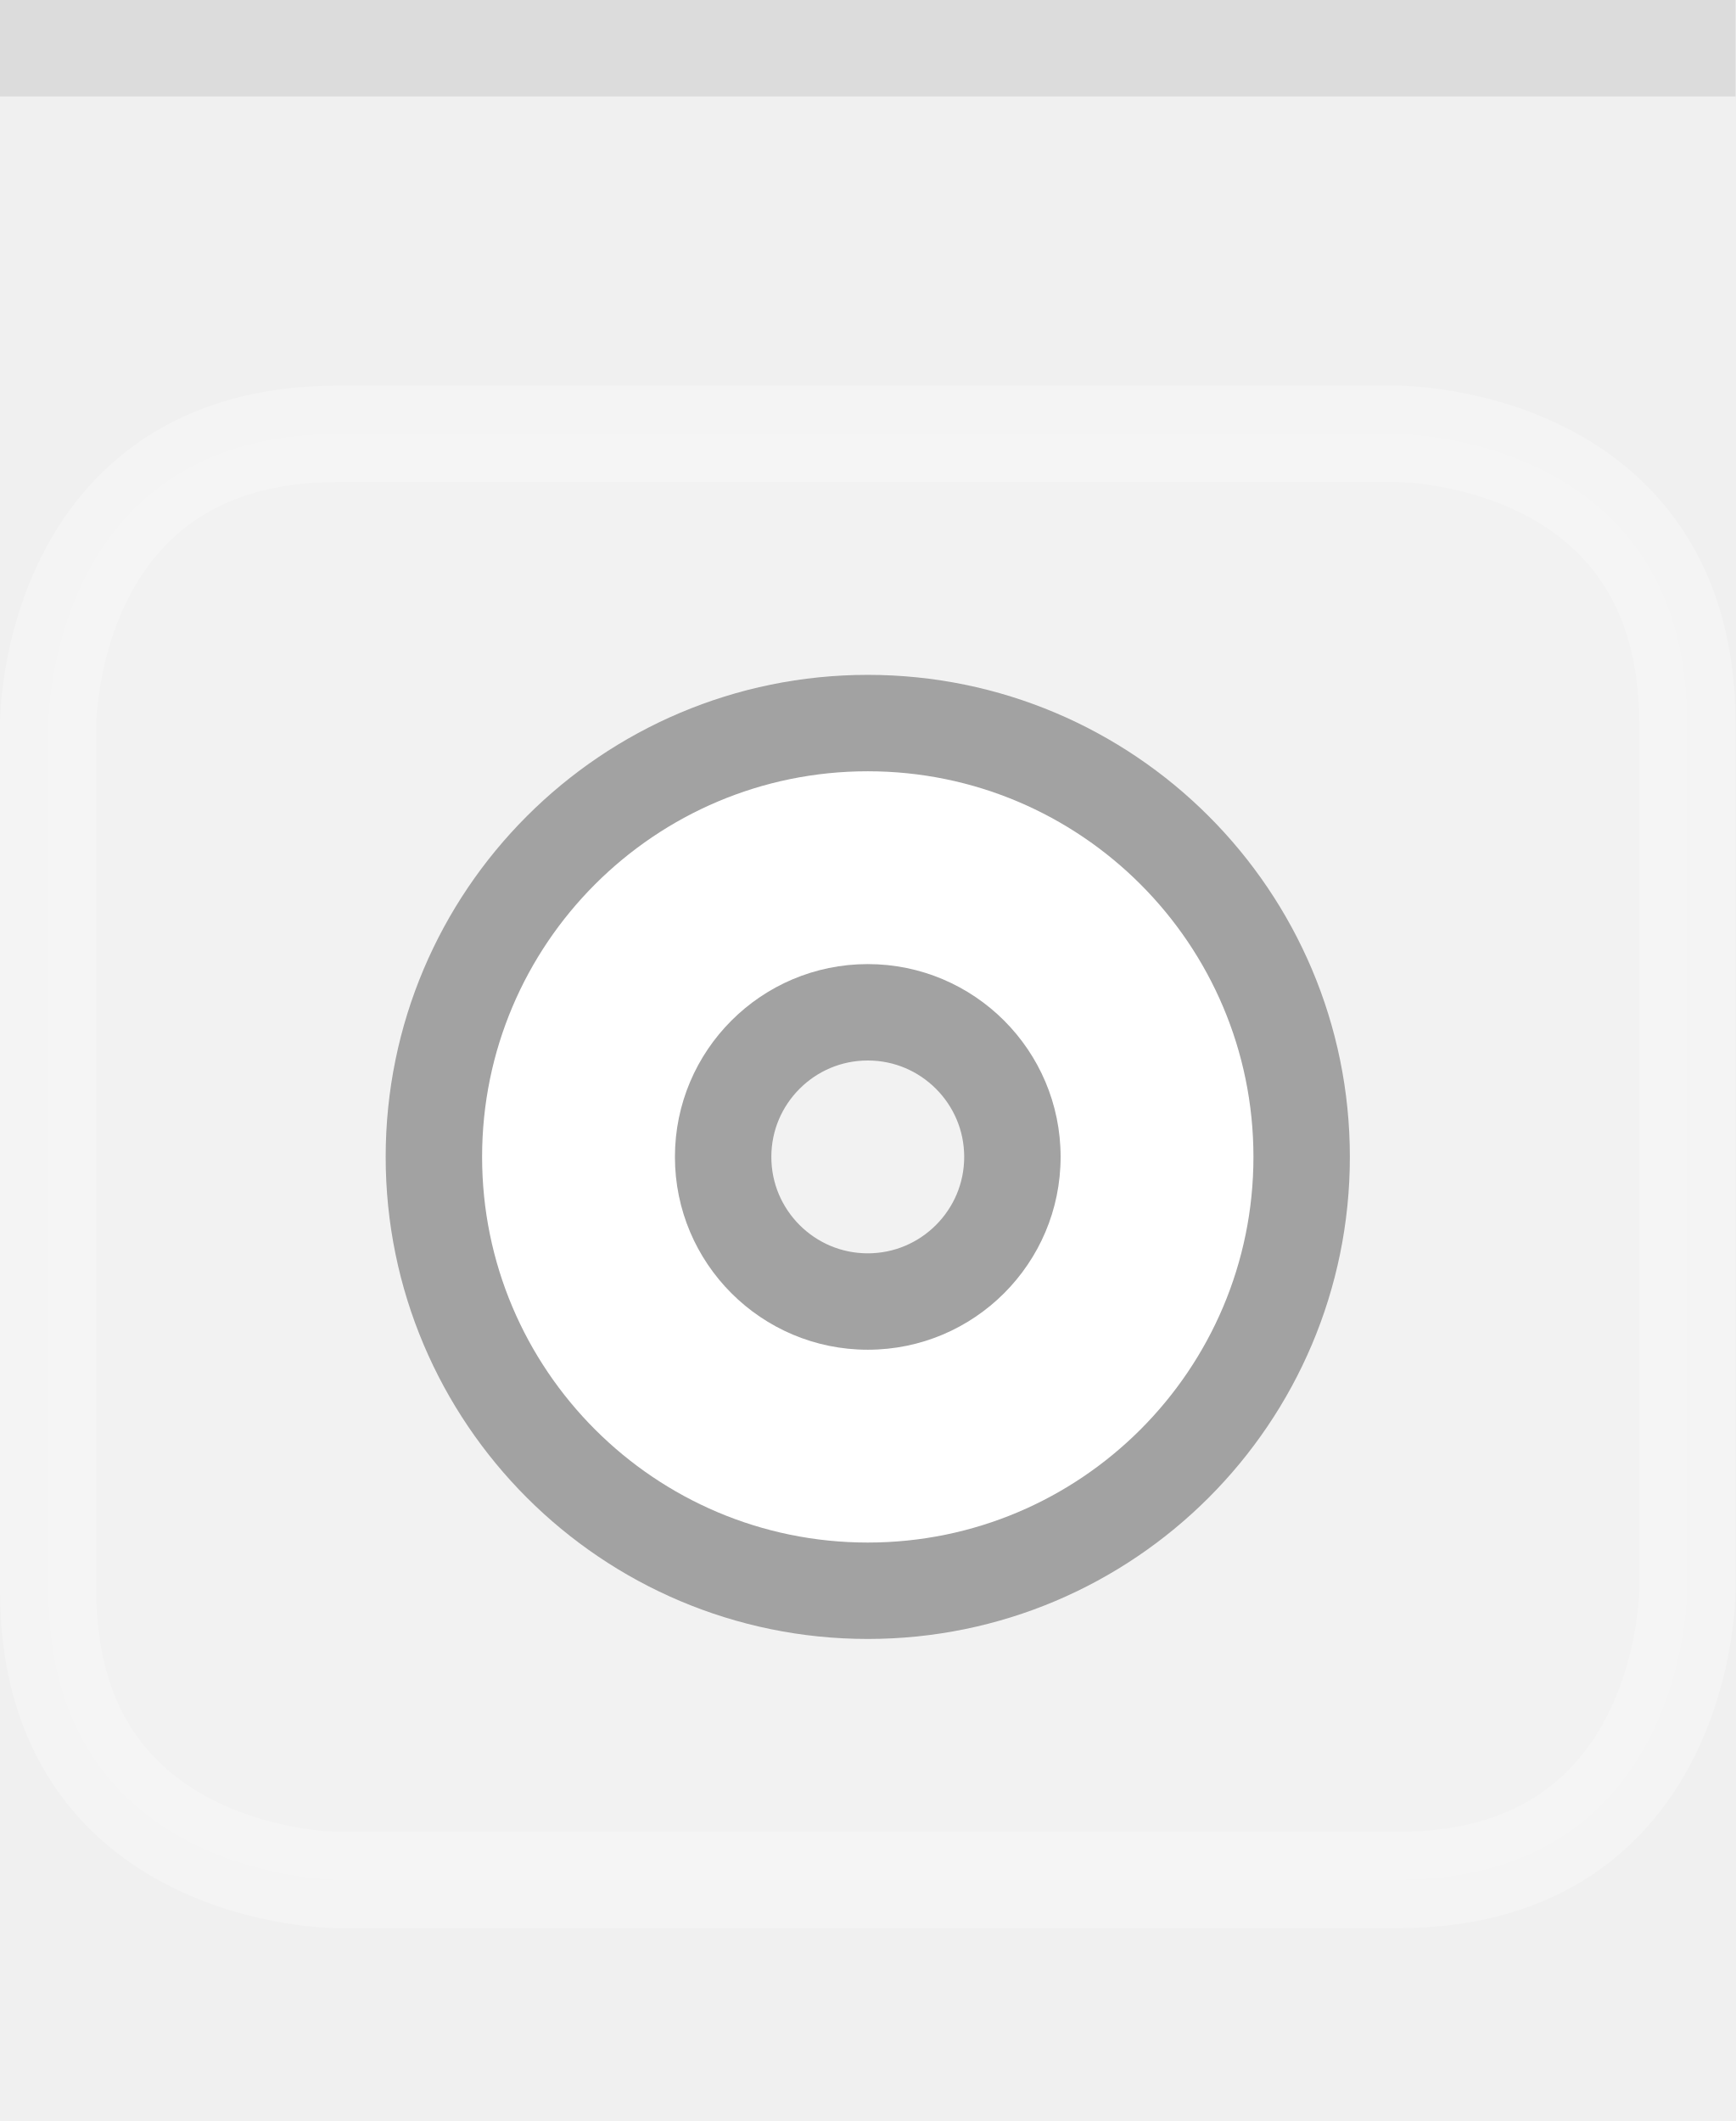
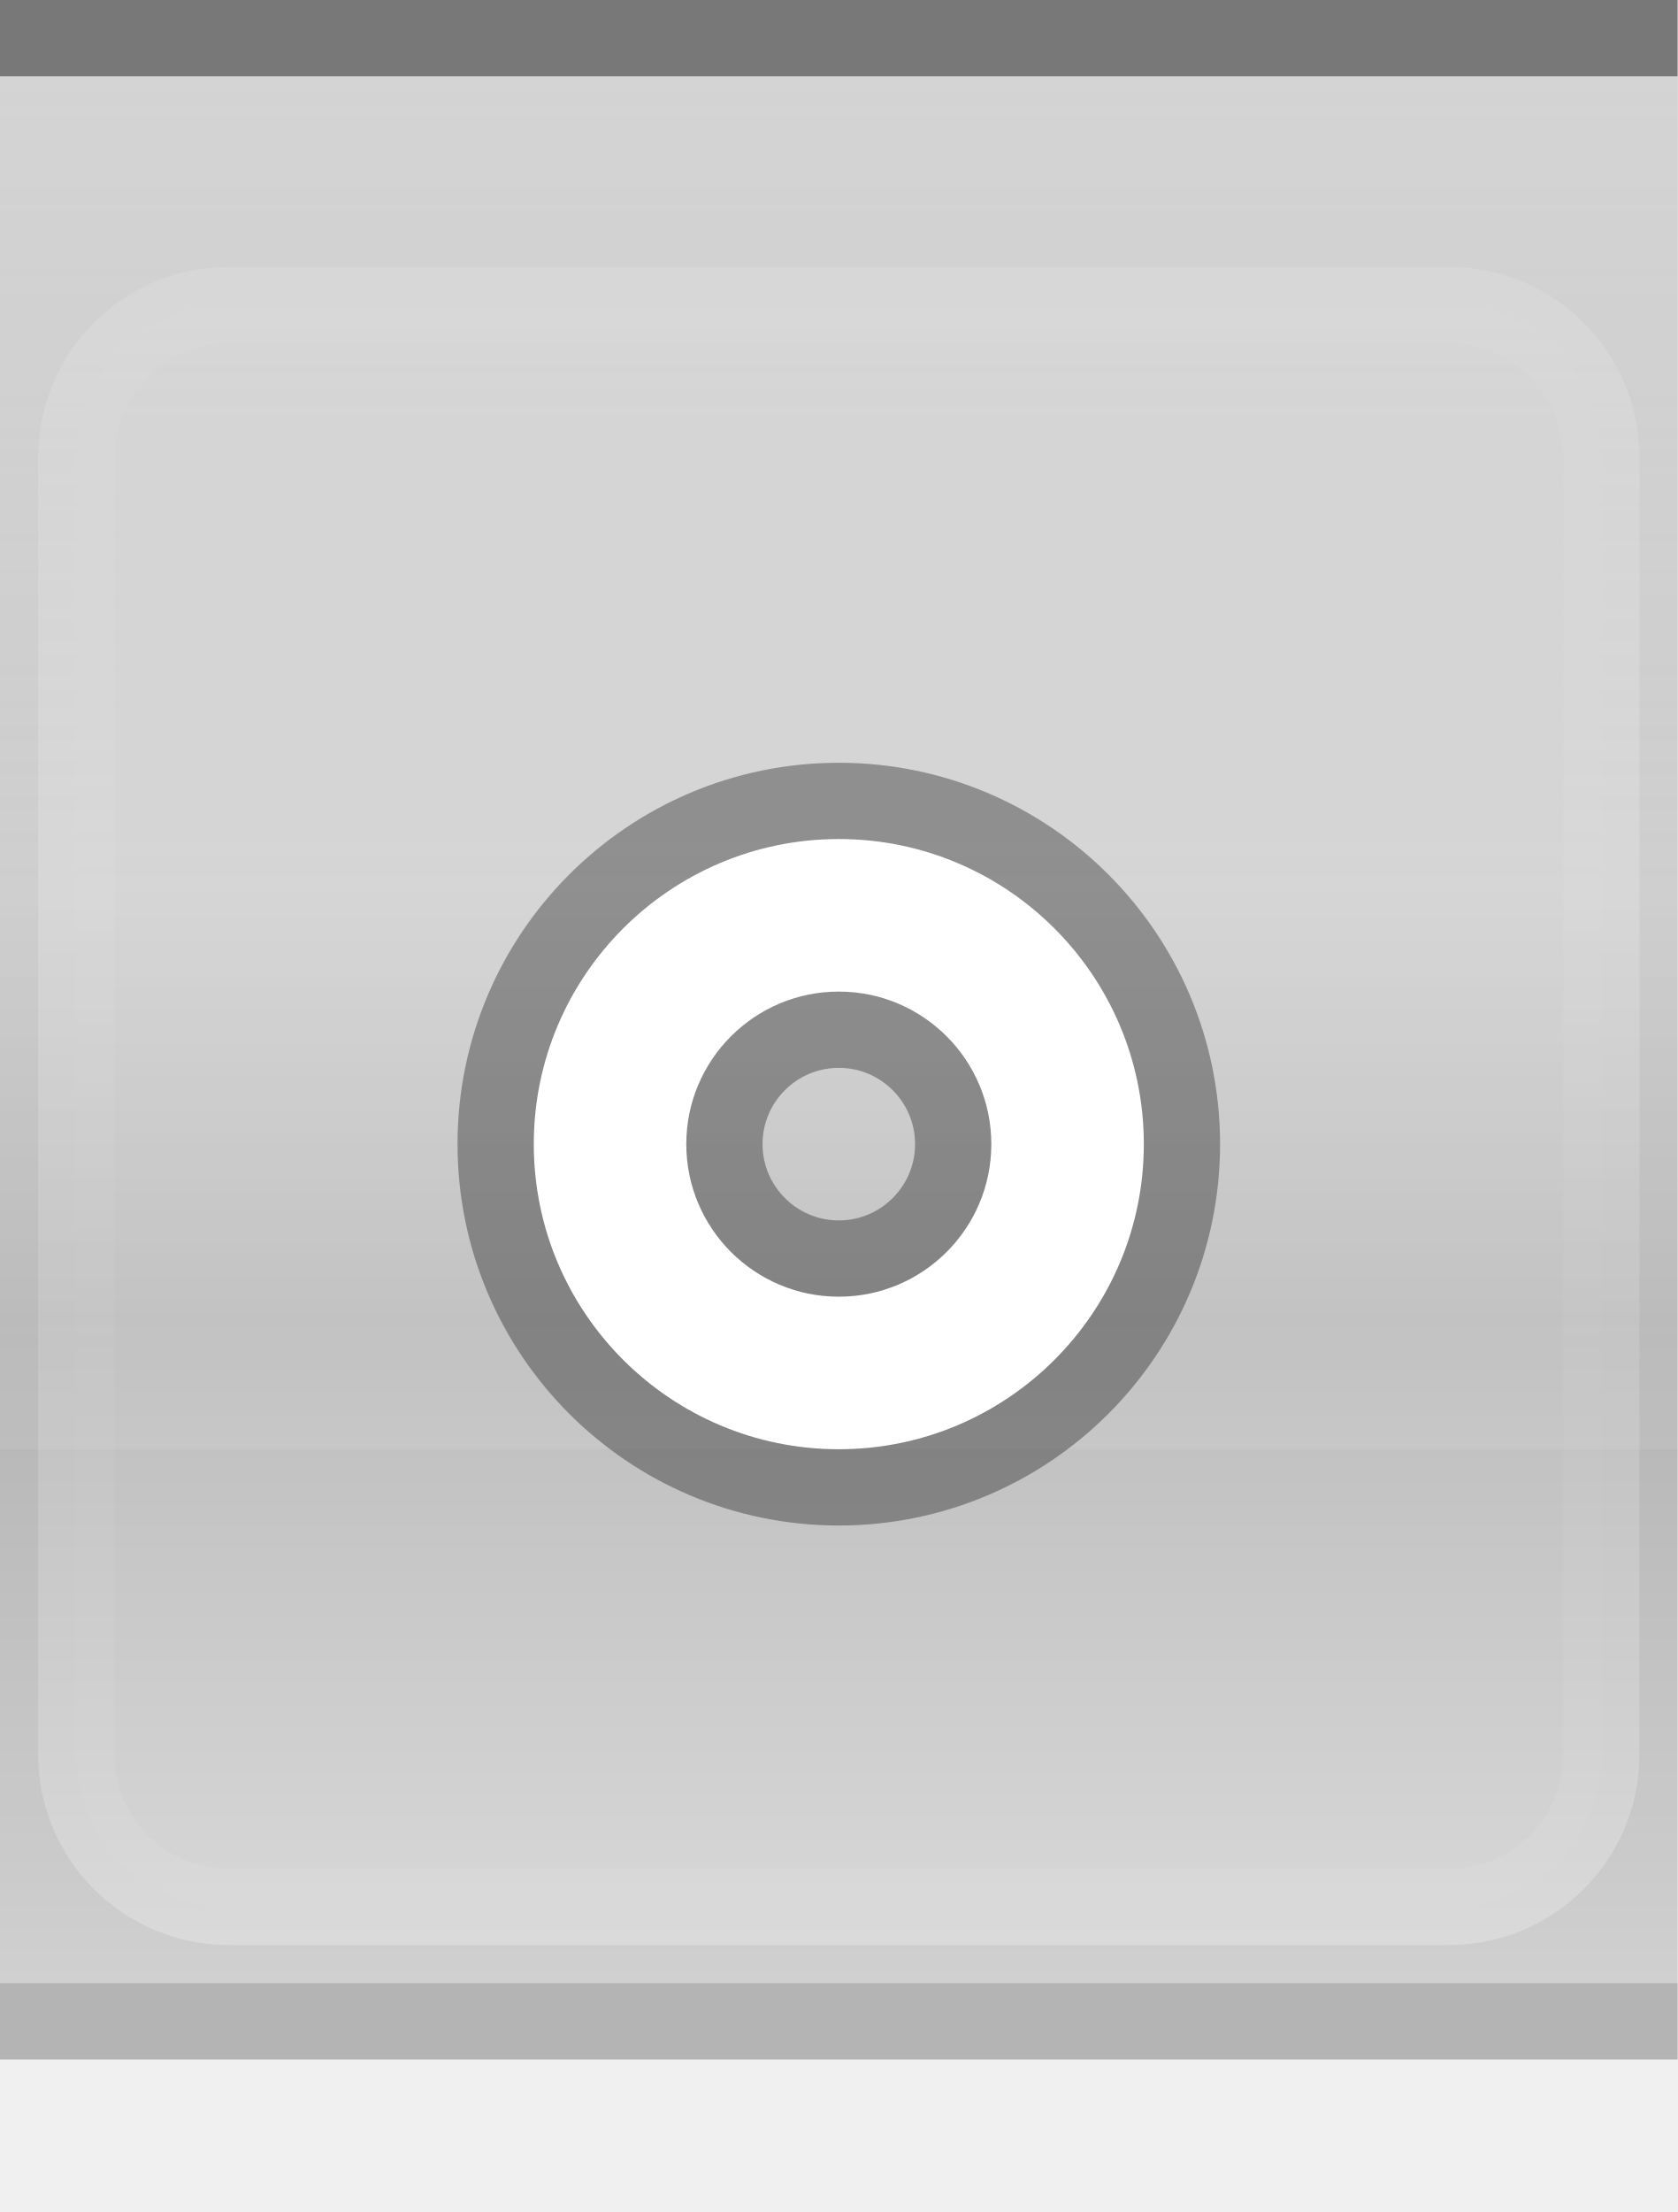
- <svg xmlns="http://www.w3.org/2000/svg" xmlns:xlink="http://www.w3.org/1999/xlink" width="18" height="22" id="svg2" version="1.0">
-   <defs id="defs4">
-     <linearGradient id="linearGradient3143">
-       <stop style="stop-color:#ffffff;stop-opacity:0.0;" offset="0" id="stop3145" />
-       <stop style="stop-color:#ffffff;stop-opacity:0.00;" offset="1" id="stop3147" />
-     </linearGradient>
-     <linearGradient id="linearGradient5847">
-       <stop id="stop5849" offset="0" style="stop-color:#ffffff;stop-opacity:0.75;" />
-       <stop id="stop5851" offset="0.75" style="stop-color:#ffffff;stop-opacity:0.15;" />
-       <stop id="stop14" offset="1" style="stop-color:#ffffff;stop-opacity:0.00;" />
-     </linearGradient>
-     <linearGradient xlink:href="#linearGradient5847" id="linearGradient3148" x1="0" y1="0" x2="0" y2="15" gradientUnits="userSpaceOnUse" spreadMethod="none" />
-     <linearGradient id="linearGradient5873">
-       <stop id="stop5875" offset="0" style="stop-color:#ffffff;stop-opacity:0.15;" />
-       <stop id="stop5877" offset="0.5" style="stop-color:#ffffff;stop-opacity:0.00;" />
-       <stop id="stop5879" offset="1" style="stop-color:#ffffff;stop-opacity:0;" />
-     </linearGradient>
-     <linearGradient xlink:href="#linearGradient5873" id="linearGradient6962" x1="0" y1="0" x2="0" y2="8" gradientUnits="userSpaceOnUse" gradientTransform="matrix(1,0,0,0.2,0,1)" />
-     <linearGradient xlink:href="#linearGradient3143" id="linearGradient3149" x1="0" y1="13" x2="0" y2="22" gradientUnits="userSpaceOnUse" />
-   </defs>
-   <g id="layer1" style="display:inline">
-     <path style="fill:none;fill-opacity:0.50;fill-rule:evenodd;stroke:#a0a0a0;stroke-width:1px;stroke-linecap:square;stroke-linejoin:miter;stroke-opacity:0.25" d="M 0.5,0.5 L 17.5,0.5" id="path6059" />
-   </g>
-   <g id="layer4">
-     <g style="display:inline" id="g1969" transform="translate(0,4)">
-       <path style="fill:#ffffff;fill-rule:evenodd;stroke:#ffffff;stroke-width:1px;stroke-linecap:butt;stroke-linejoin:miter;stroke-opacity:0.5;fill-opacity:0.25;opacity:0.5" d="M 5.5,0.5 L 14.5,0.5 C 14.5,0.5 17.5,0.5 17.5,3.5 C 17.5,6.5 17.5,12.5 17.5,12.5 C 17.5,12.5 17.5,15.5 14.5,15.5 C 11.5,15.5 3.5,15.5 3.5,15.5 C 3.5,15.5 0.5,15.5 0.5,12.5 C 0.5,11.5 0.5,3.5 0.5,3.5 C 0.5,3.5 0.5,0.5 3.5,0.5 C 6.5,0.5 6.5,0.5 6.5,0.5 L 6.5,0.5" id="path4123" />
+ <svg xmlns="http://www.w3.org/2000/svg" xmlns:xlink="http://www.w3.org/1999/xlink" width="22" height="29" id="svg2" version="1.0">
+   <defs id="defs37" />
+   <g transform="scale(1)" id="g3">
+     <defs id="defs4">
+       <linearGradient id="linearGradient1886">
+         <stop style="stop-color:white;stop-opacity:1;" offset="0" id="stop1888" />
+         <stop style="stop-color:white;stop-opacity:0.15;" offset="1" id="stop1890" />
+       </linearGradient>
+       <linearGradient id="linearGradient5847">
+         <stop id="stop5849" offset="0" style="stop-color:black;stop-opacity:0.30;" />
+         <stop id="stop2776" offset="0.4" style="stop-color:black;stop-opacity:0.20;" />
+         <stop id="stop2779" offset="0.6" style="stop-color:black;stop-opacity:0.25;" />
+         <stop id="stop5851" offset="1" style="stop-color:black;stop-opacity:0.10;" />
+       </linearGradient>
+       <linearGradient xlink:href="#linearGradient5847" id="linearGradient6945" gradientUnits="userSpaceOnUse" x1="0" y1="0.5" x2="0" y2="28.5" gradientTransform="matrix(1,0,0,1,0,0)" />
+       <linearGradient xlink:href="#linearGradient1886" id="linearGradient1892" x1="0" y1="1" x2="0" y2="18" gradientUnits="userSpaceOnUse" gradientTransform="matrix(1,0,0,1,0,0)" />
+     </defs>
+     <g id="layer1">
+       <g id="g1789" transform="translate(0,0)">
+         <rect style="fill:#ffffff;fill-rule:evenodd;stroke:#ffffff;stroke-width:1px;stroke-linecap:butt;stroke-linejoin:miter;stroke-opacity:0.95;fill-opacity:0.75;opacity:1.00" x="1" y="4" rx="2" ry="2" width="20" height="21" id="path4123" />
+       </g>
    </g>
-   </g>
-   <g id="layer2" style="display:inline">
-     <rect style="fill:url(#linearGradient3148);fill-opacity:0;fill-rule:evenodd;stroke:none;stroke-width:1;stroke-linecap:square;stroke-linejoin:miter;stroke-miterlimit:4;stroke-dasharray:none;stroke-opacity:1" id="rect6057" width="18" height="21" x="0" y="1" />
-   </g>
-   <g id="layer3">
-     <path style="fill:url(#linearGradient6962);fill-opacity:0.15;fill-rule:evenodd;stroke:none;stroke-width:1px;stroke-linejoin:miter;stroke-opacity:1" d="M 0,1 L 18,1 C 18,1 18,4 18,4 L 0,4 L 0,3 z " id="path6061" />
-     <rect style="fill:url(#linearGradient3149);fill-opacity:0.05;stroke:none;stroke-width:1;stroke-linejoin:round;stroke-miterlimit:4;stroke-dasharray:none;stroke-opacity:1" id="rect3141" width="18" height="13" x="0" y="12" />
-     <path style="fill:none;fill-opacity:0;fill-rule:evenodd;stroke:#ffffff;stroke-width:1px;stroke-linecap:square;stroke-linejoin:miter;stroke-opacity:0.0" d="M 0,1.5 L 18,1.5" id="path32" />
-   </g>
-   <g id="g20">
-     <g style="display:inline" id="g1613" transform="translate(3,6)">
-       <path id="path1412" d="M 6,2 C 3.792,2 2,3.792 2,6 C 2,8.208 3.792,10 6,10 C 8.208,10 10,8.208 10,6 C 10,3.792 8.208,2 6,2 z M 6,4 C 7.104,4 8,4.896 8,6 C 8,7.104 7.104,8 6,8 C 4.896,8 4,7.104 4,6 C 4,4.896 4.896,4 6,4 z " style="opacity:0.33;fill:#000000;fill-opacity:1;stroke:#000000;stroke-width:2;stroke-linecap:round;stroke-linejoin:round;stroke-miterlimit:4;stroke-dasharray:none;stroke-opacity:1" />
-       <path id="path2247" d="M 6,2 C 3.792,2 2,3.792 2,6 C 2,8.208 3.792,10 6,10 C 8.208,10 10,8.208 10,6 C 10,3.792 8.208,2 6,2 z M 6,4 C 7.104,4 8,4.896 8,6 C 8,7.104 7.104,8 6,8 C 4.896,8 4,7.104 4,6 C 4,4.896 4.896,4 6,4 z " style="opacity:1;fill:#ffffff;fill-opacity:1;stroke:#ffffff;stroke-width:0;stroke-linecap:round;stroke-linejoin:round;stroke-miterlimit:4;stroke-dasharray:none;stroke-opacity:1" />
+     <g id="layer2" style="display:inline">
+       <path style="fill:url(#linearGradient6945);fill-opacity:1;fill-rule:evenodd;stroke:none;stroke-width:1;stroke-linecap:square;stroke-linejoin:miter;stroke-miterlimit:4;stroke-dasharray:none;stroke-opacity:1" d="M 0,1 L 22,1 C 22,1 22,26 22,26 L 0,26 L 0,1 z " id="path6057" />
+     </g>
+     <g id="layer3">
+       <path style="fill:none;fill-opacity:0.60;fill-rule:evenodd;stroke:none;stroke-width:1px;stroke-linecap:square;stroke-linejoin:miter;stroke-opacity:1" d="M 0,1 L 22,1 C 22,1 22,4 22,4 L 0,4 L 0,3 z " id="path6061" />
+       <rect style="opacity:0.5;fill:url(#linearGradient1892);fill-opacity:1;stroke:none;stroke-width:0;stroke-linecap:round;stroke-linejoin:round;stroke-miterlimit:4;stroke-dasharray:none;stroke-opacity:1" id="rect1884" width="22" height="18" x="0" y="1" />
+     </g>
+     <g id="g31" style="display:inline">
+       <path style="fill:none;fill-opacity:0;fill-rule:evenodd;stroke:black;stroke-width:1px;stroke-linecap:square;stroke-linejoin:miter;stroke-opacity:0.50" d="M 0.5,0.5 L 21.5,0.5" id="path6059" />
+     </g>
+     <g id="g3722">
+       <g style="display:inline" id="g1613" transform="translate(5,9)">
+         <path id="path1412" d="M 6,2 C 3.792,2 2,3.792 2,6 C 2,8.208 3.792,10 6,10 C 8.208,10 10,8.208 10,6 C 10,3.792 8.208,2 6,2 z M 6,4 C 7.104,4 8,4.896 8,6 C 8,7.104 7.104,8 6,8 C 4.896,8 4,7.104 4,6 C 4,4.896 4.896,4 6,4 z " style="opacity:0.33;fill:black;fill-opacity:1;stroke:black;stroke-width:2;stroke-linecap:round;stroke-linejoin:round;stroke-miterlimit:4;stroke-dasharray:none;stroke-opacity:1" />
+         <path id="path2287" d="M 6,2 C 3.792,2 2,3.792 2,6 C 2,8.208 3.792,10 6,10 C 8.208,10 10,8.208 10,6 C 10,3.792 8.208,2 6,2 z M 6,4 C 7.104,4 8,4.896 8,6 C 8,7.104 7.104,8 6,8 C 4.896,8 4,7.104 4,6 C 4,4.896 4.896,4 6,4 z " style="opacity:1;fill:white;fill-opacity:1;stroke:white;stroke-width:0;stroke-linecap:round;stroke-linejoin:round;stroke-miterlimit:4;stroke-dasharray:none;stroke-opacity:1" />
+       </g>
+     </g>
+     <g id="layer5">
+       <path style="fill:none;fill-opacity:0.50;fill-rule:evenodd;stroke:black;stroke-width:1px;stroke-linecap:square;stroke-linejoin:miter;stroke-opacity:0.25" d="M 0.5,26.5 L 21.5,26.5" id="path6989" />
    </g>
  </g>
</svg>
